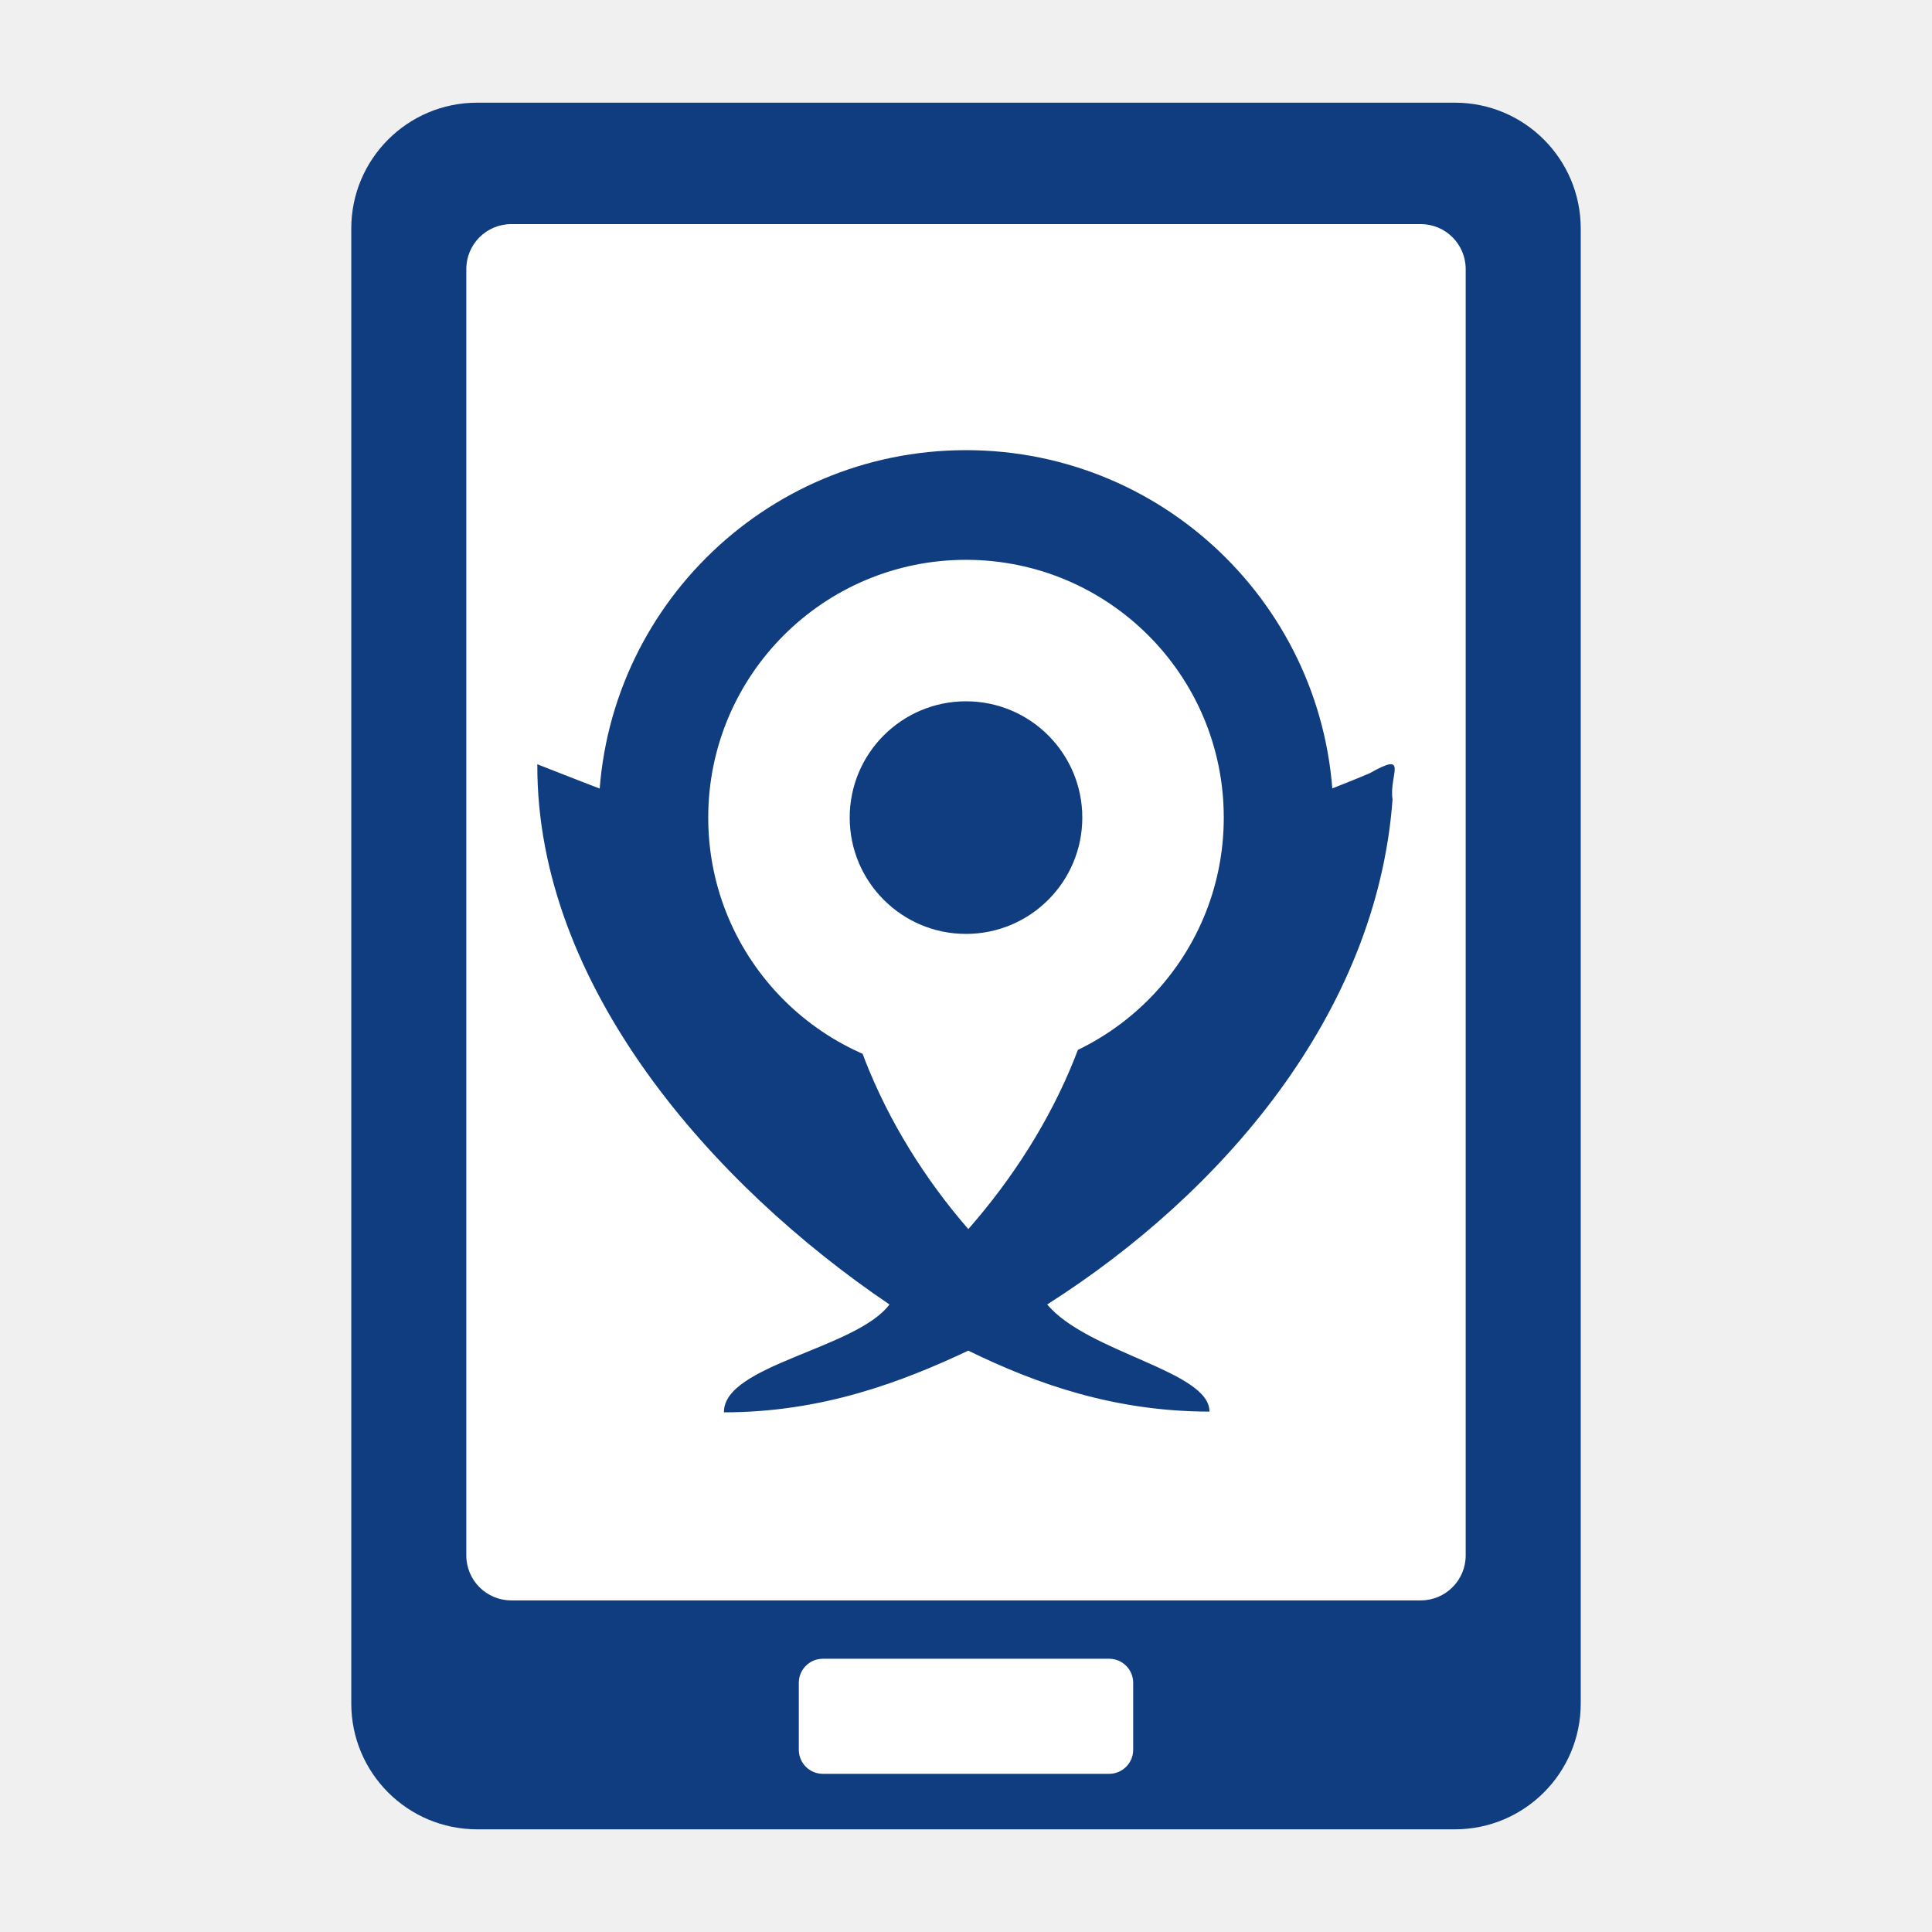
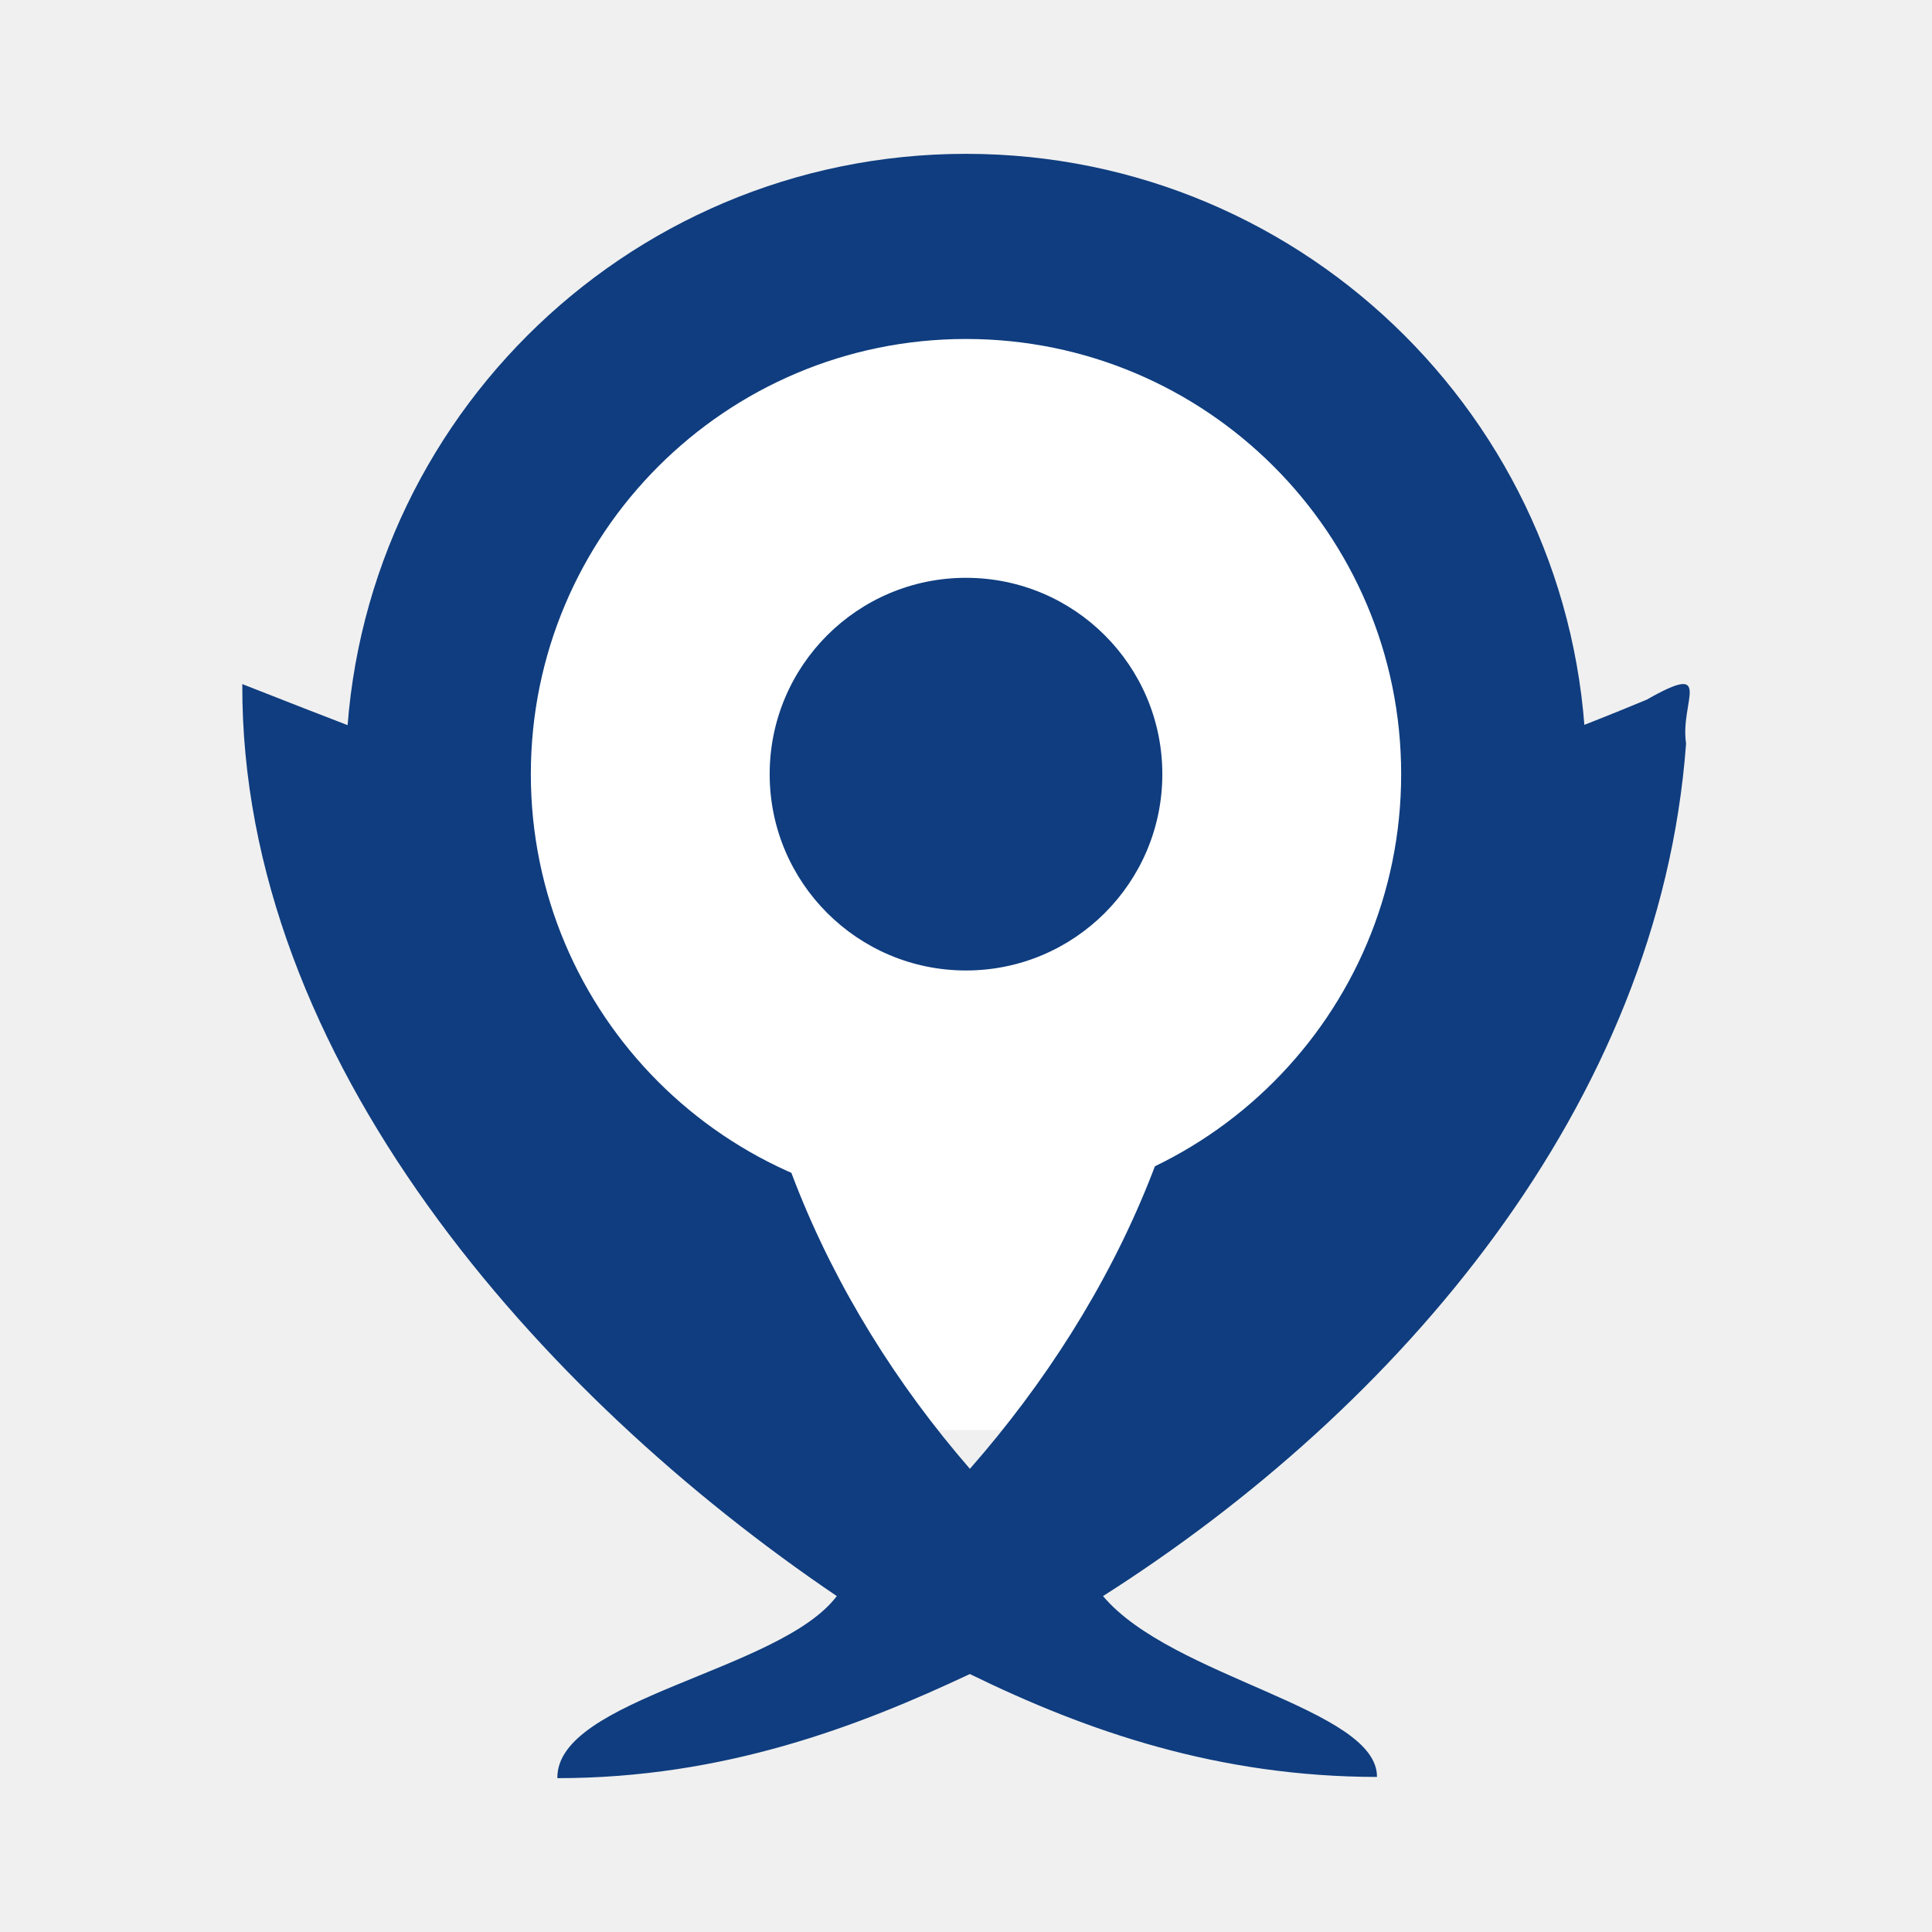
<svg xmlns="http://www.w3.org/2000/svg" id="Layer_1" xml:space="preserve" height="220" viewBox="0 0 219.995 219.996" width="220" version="1.1" y="0px" x="0px" enable-background="new 0 0 176.486 181.437">
  <defs id="defs3101" />
  <linearGradient id="SVGID_1_" y2="0" gradientUnits="userSpaceOnUse" x2="-1807.2" gradientTransform="translate(1916,0)" y1="125.86" x1="-1807.2">
    <stop stop-color="#1b3967" offset=".011" id="stop3066" />
    <stop stop-color="#13b5ea" offset=".467" id="stop3068" />
    <stop stop-color="#002b5c" offset=".995" id="stop3070" />
  </linearGradient>
  <linearGradient id="SVGID_2_" y2="1.279e-13" gradientUnits="userSpaceOnUse" x2="-1073.2" gradientTransform="matrix(-1,0,0,1,-1008.2,0)" y1="126.85" x1="-1073.2">
    <stop stop-color="#1b3967" offset=".011" id="stop3077" />
    <stop stop-color="#13b5ea" offset=".467" id="stop3079" />
    <stop stop-color="#002b5c" offset=".995" id="stop3081" />
  </linearGradient>
-   <rect style="fill:#0f3d7f;fill-opacity:1;fill-rule:evenodd;stroke:none" id="rect3105" width="139.998" height="196.612" x="39.999" y="11.692" rx="14.331" />
-   <rect rx="5.118" y="25.52" x="53.098" height="156.716" width="113.799" id="rect3875" style="fill:#ffffff;fill-opacity:1;fill-rule:evenodd;stroke:none" />
-   <rect style="fill:#ffffff;fill-opacity:1;fill-rule:evenodd;stroke:none" id="rect3877" width="38.077" height="13.104" x="90.959" y="-201.985" rx="2.74" transform="scale(1,-1)" />
-   <path style="fill:#0f3d7f;fill-opacity:1;stroke:none" id="path3761" d="m 82.498,47.45 a 39.599,39.599 0 1 1 -79.198,0 39.599,39.599 0 1 1 79.198,0 z" transform="matrix(1.056603,0,0,1.056603,64.67039,42.96404)" />
-   <rect style="fill:#ffffff;fill-opacity:1;stroke:none" id="rect3771" width="26.409" height="28.693" x="96.793" y="108.65" />
-   <path style="fill:#0f3d7f;fill-opacity:1" d="m 155.917,88.074 c -9.724,4.05 -19.647,7.353 -29.81,10.081 1.046,15.5 -5.809,30.36 -15.845,41.802 -9.823,-11.312 -16.353,-26.116 -15.445,-41.278 -11.518,-2.983 -22.577,-7.312 -33.633,-11.653 -0.104,25.29 20.064,47.957 40.099,61.515 -3.804,5.069 -18.926,6.885 -18.848,12.281 11.27,-9e-5 20.362,-3.514 27.824,-7.023 7.936,3.879 16.753,6.925 27.461,6.941 0.037,-4.633 -13.844,-6.683 -18.479,-12.2 19.904,-12.657 37.53,-33.089 39.328,-57.508 -0.431,-2.808 1.963,-5.582 -2.651,-2.959 z" id="path3072" />
-   <path transform="matrix(0.7412432,0,0,0.7412432,78.19898,57.92797)" d="m 82.498,47.45 a 39.599,39.599 0 1 1 -79.198,0 39.599,39.599 0 1 1 79.198,0 z" id="path3767" style="fill:#ffffff;fill-opacity:1;stroke:none" />
-   <path transform="matrix(0.334425,0,0,0.334425,95.65104,77.23164)" d="m 82.498,47.45 a 39.599,39.599 0 1 1 -79.198,0 39.599,39.599 0 1 1 79.198,0 z" id="path3769" style="fill:#0f3d7f;fill-opacity:1;stroke:none" />
+   <path style="fill:#0f3d7f;fill-opacity:1;stroke:none" id="path3761" d="m 82.498,47.45 a 39.599,39.599 0 1 1 -79.198,0 39.599,39.599 0 1 1 79.198,0 z" transform="matrix(1.783724,0,0,1.783724,33.47764,3.513412)" />
+   <rect style="fill:#ffffff;fill-opacity:1;stroke:none" id="rect3771" width="44.583" height="48.438" x="87.706" y="114.402" />
+   <path style="fill:#0f3d7f;fill-opacity:1" d="M 187.517,79.667 C 171.102,86.503 154.349,92.079 137.192,96.685 138.958,122.851 127.385,147.937 110.442,167.254 93.859,148.157 82.835,123.167 84.368,97.569 64.923,92.534 46.255,85.226 27.59,77.897 27.414,120.59 61.462,158.857 95.285,181.745 c -6.421,8.556 -31.951,11.623 -31.819,20.733 19.026,-1.5e-4 34.375,-5.932 46.971,-11.856 13.397,6.549 28.281,11.69 46.359,11.718 0.063,-7.822 -23.372,-11.282 -31.196,-20.595 33.601,-21.367 63.357,-55.859 66.392,-97.083 -0.727,-4.74 3.315,-9.424 -4.476,-4.996 z" id="path3072" />
+   <path transform="matrix(1.251344,0,0,1.251344,56.31618,28.77505)" d="m 82.498,47.45 a 39.599,39.599 0 1 1 -79.198,0 39.599,39.599 0 1 1 79.198,0 z" id="path3767" style="fill:#ffffff;fill-opacity:1;stroke:none" />
+   <path transform="matrix(0.5645659,0,0,0.5645659,85.77821,61.36291)" d="m 82.498,47.45 a 39.599,39.599 0 1 1 -79.198,0 39.599,39.599 0 1 1 79.198,0 z" id="path3769" style="fill:#0f3d7f;fill-opacity:1;stroke:none" />
</svg>
